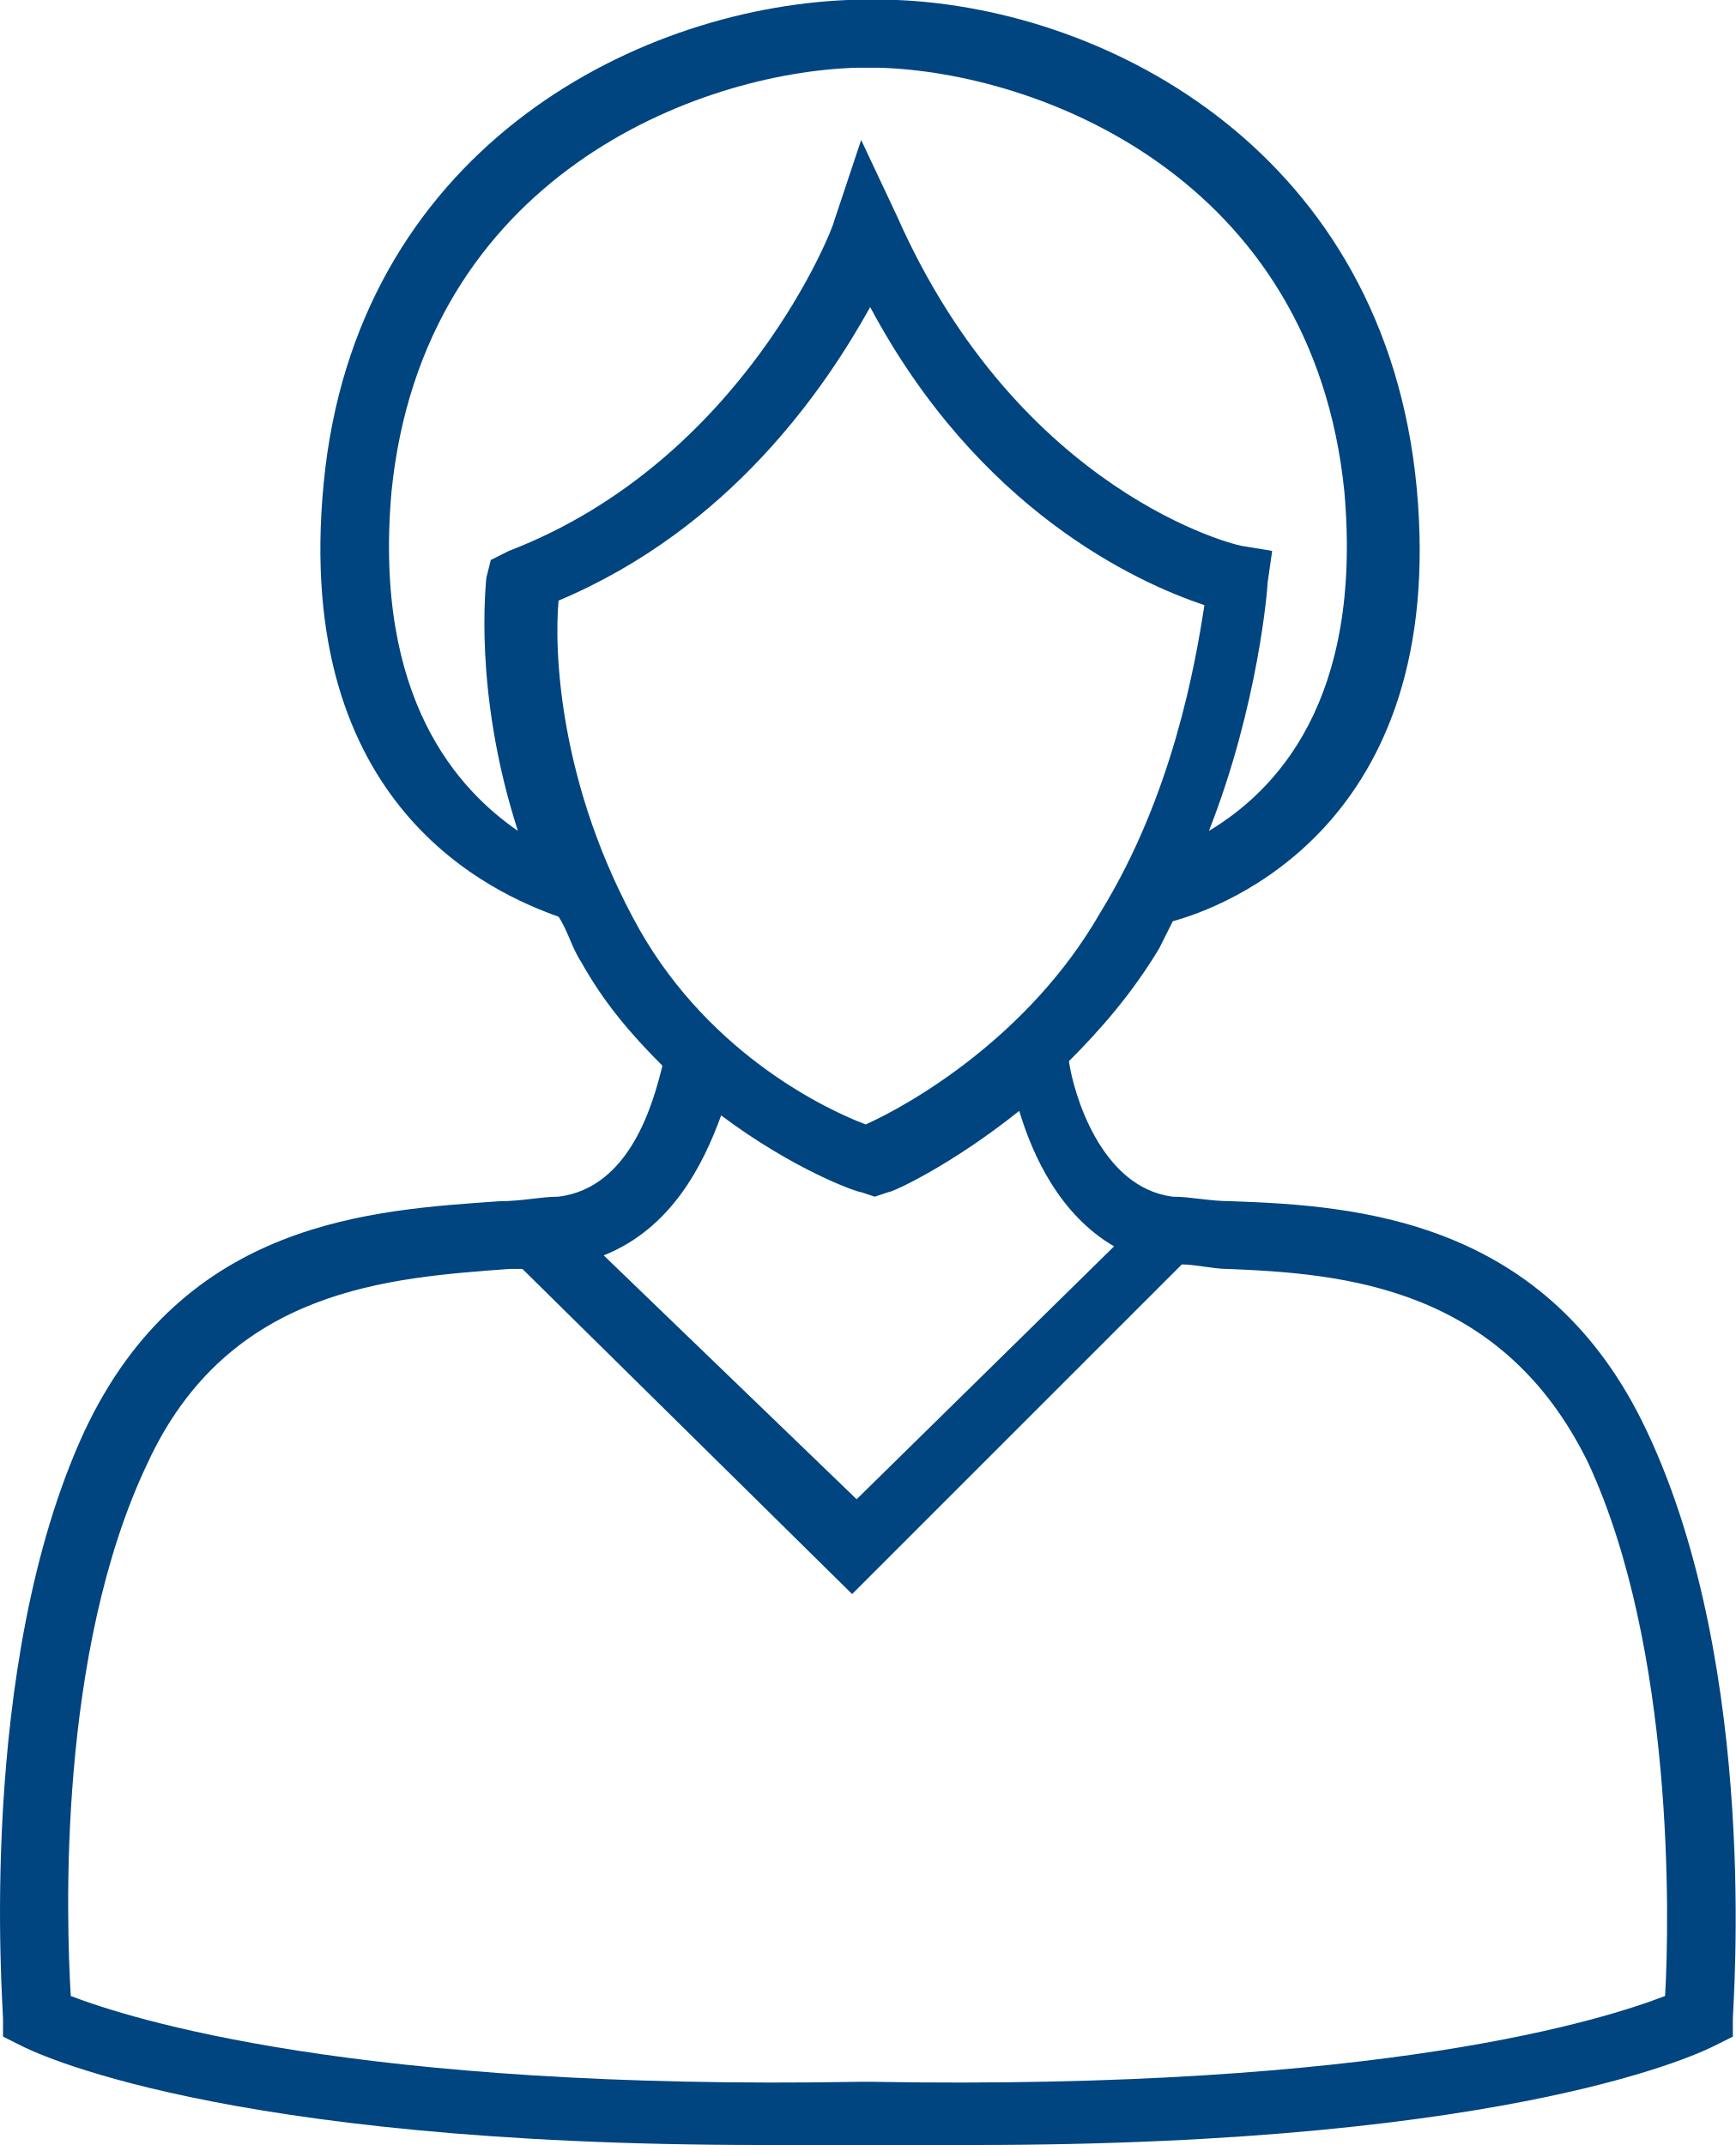
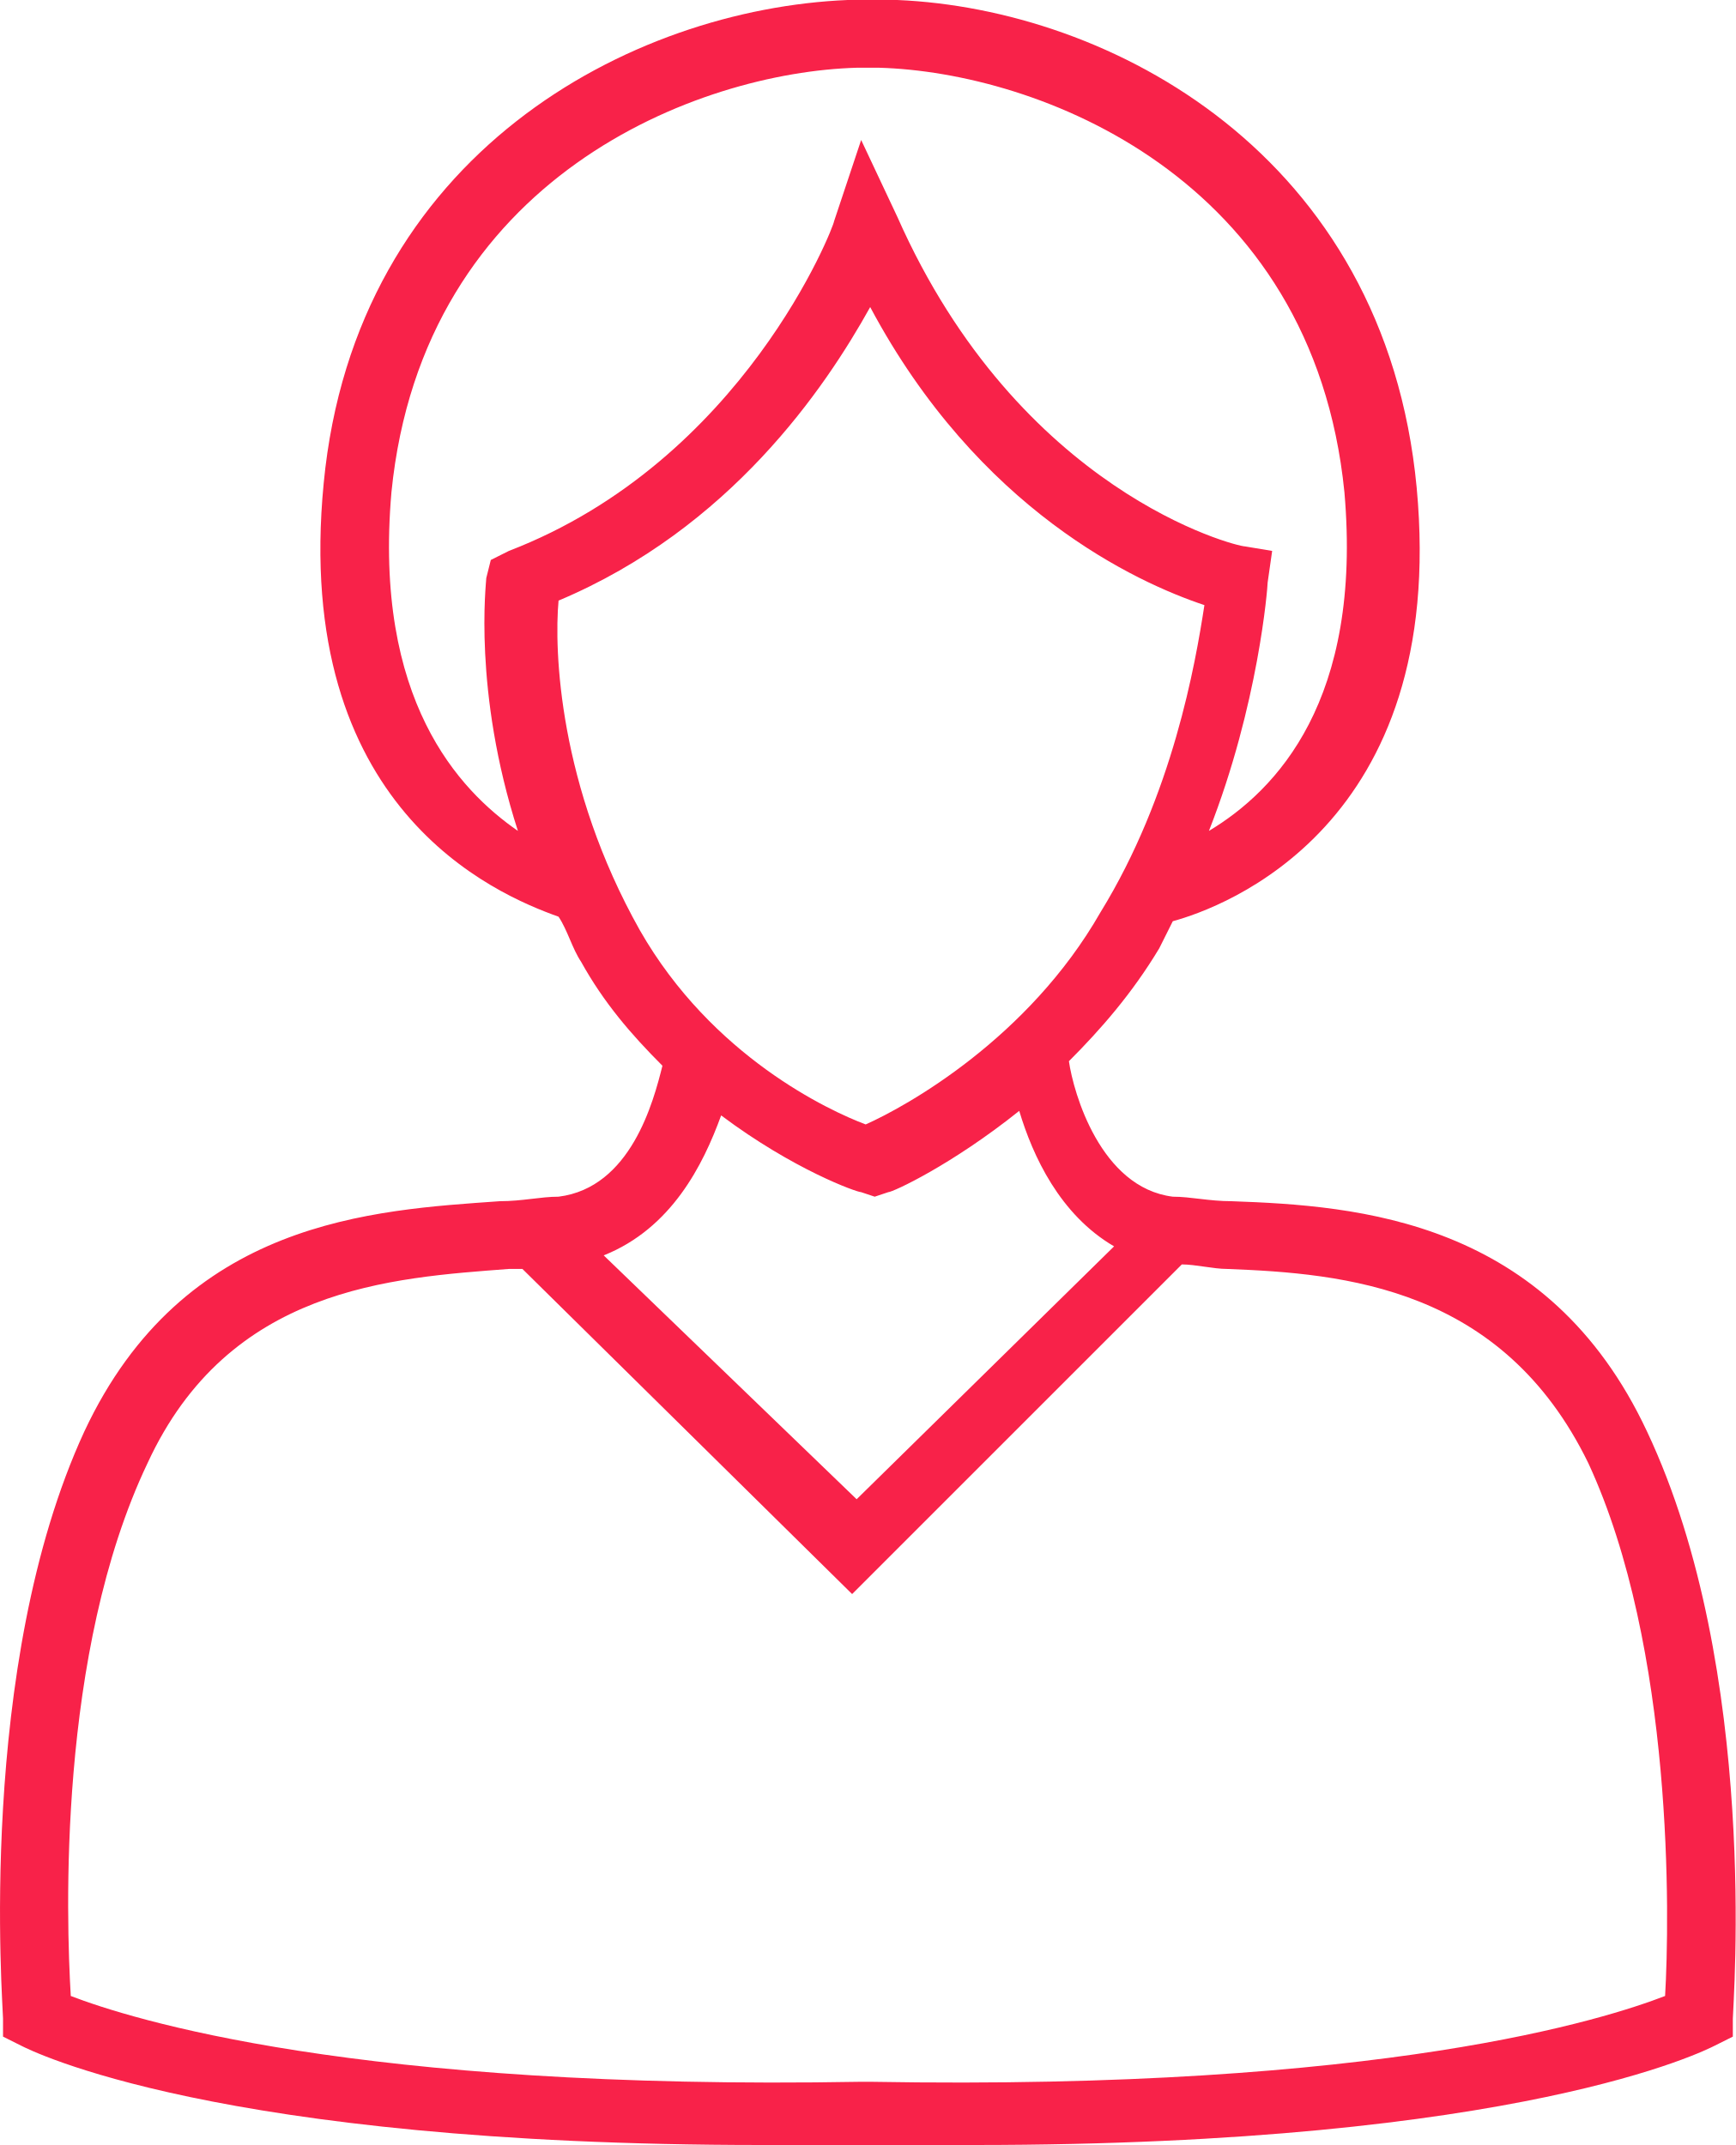
<svg xmlns="http://www.w3.org/2000/svg" height="47.5" width="38.43" xml:space="preserve" viewBox="0 0 38.43 47.5" y="0px" x="0px" id="pg-mba" version="1.1">
  <defs id="defs6" />
-   <path d="m 36.467,31.7 c -2.2,-4.7 -6.4,-5 -9.2,-5.1 -0.5,0 -0.9,-0.1 -1.3,-0.1 -1.6,-0.2 -2.2,-2.3 -2.3,-3 0.7,-0.7 1.4,-1.5 2,-2.5 0.1,-0.2 0.2,-0.4 0.3,-0.6 1.1,-0.3 6.1,-2.1 5.4,-9.6 -0.7,-7.4 -6.8,-10.6 -11.5,-10.8 v 0 c 0,0 0,0 0,0 -0.2,0 -0.4,0 -0.6,0 -0.2,0 -0.4,0 -0.5,0 0,0 0,0 0,0 v 0 c -4.8,0.2 -10.9,3.4 -11.6,10.7 -0.7,7.2 3.8,9.1 5.2,9.6 0.2,0.3 0.3,0.7 0.5,1 0.5,0.9 1.1,1.6 1.8,2.3 -0.2,0.8 -0.7,2.7 -2.3,2.9 -0.4,0 -0.8,0.1 -1.3,0.1 -2.8,0.2 -7,0.4 -9.2,5.1 -2.4,5.2 -1.8,12.7 -1.8,13 v 0.4 l 0.4,0.2 c 0.2,0.1 4.3,2.2 16.4,2.2 0.8,0 1.5,0 2.3,0 0.8,0 1.6,0 2.4,0 12.1,0 16.2,-2.1 16.4,-2.2 l 0.4,-0.2 v -0.4 c 0,-0.3 0.6,-7.7 -1.9,-13 z M 8.667,10.9 c 0.7,-7 6.8,-9.3 10.3,-9.4 0.1,0 0.1,0 0.2,0 0.1,0 0.2,0 0.3,0 3.5,0.1 9.6,2.4 10.3,9.4 0.4,4.6 -1.5,6.6 -3,7.5 1.1,-2.8 1.3,-5.4 1.3,-5.5 l 0.1,-0.7 -0.6,-0.1 c -0.2,0 -5,-1.2 -7.7,-7.3 l -0.8,-1.7 -0.6,1.8 c 0,0.1 -2,5.3 -7.2,7.3 l -0.4,0.2 -0.1,0.4 c 0,0.1 -0.3,2.5 0.7,5.6 -1.3,-0.9 -3.2,-2.9 -2.8,-7.5 z m 3.7,2.4 c 3.8,-1.6 5.9,-4.7 6.9,-6.5 2.4,4.5 5.9,6.1 7.4,6.6 -0.2,1.3 -0.7,4.2 -2.3,6.8 -1.6,2.8 -4.3,4.3 -5.2,4.7 -0.8,-0.3 -3.4,-1.5 -5,-4.3 -1.8,-3.2 -1.9,-6.2 -1.8,-7.3 z m 3.6,11.4 c 1.6,1.2 3,1.7 3.1,1.7 l 0.3,0.1 0.3,-0.1 c 0.1,0 1.4,-0.6 2.9,-1.8 0.3,1 0.9,2.3 2.1,3 l -5.7,5.6 -5.6,-5.4 c 1.5,-0.6 2.2,-2 2.6,-3.1 z m 20.9,19.5 c -1.3,0.5 -6.2,2.1 -17.6,1.9 v 0 c 0,0 0,0 -0.1,0 0,0 0,0 -0.1,0 v 0 C 7.867,46.3 2.867,44.7 1.567,44.2 c -0.1,-1.7 -0.3,-7.6 1.7,-11.8 1.8,-3.9 5.4,-4.1 8,-4.3 0.1,0 0.2,0 0.3,0 l 7.3,7.2 7.3,-7.3 c 0.3,0 0.7,0.1 1,0.1 2.6,0.1 6.1,0.4 8,4.3 1.9,4.1 1.8,10.1 1.7,11.8 z" class="st0" id="XMLID_207_" fill="#004480" />
+   <path d="m 36.467,31.7 c -2.2,-4.7 -6.4,-5 -9.2,-5.1 -0.5,0 -0.9,-0.1 -1.3,-0.1 -1.6,-0.2 -2.2,-2.3 -2.3,-3 0.7,-0.7 1.4,-1.5 2,-2.5 0.1,-0.2 0.2,-0.4 0.3,-0.6 1.1,-0.3 6.1,-2.1 5.4,-9.6 -0.7,-7.4 -6.8,-10.6 -11.5,-10.8 v 0 c 0,0 0,0 0,0 -0.2,0 -0.4,0 -0.6,0 -0.2,0 -0.4,0 -0.5,0 0,0 0,0 0,0 v 0 c -4.8,0.2 -10.9,3.4 -11.6,10.7 -0.7,7.2 3.8,9.1 5.2,9.6 0.2,0.3 0.3,0.7 0.5,1 0.5,0.9 1.1,1.6 1.8,2.3 -0.2,0.8 -0.7,2.7 -2.3,2.9 -0.4,0 -0.8,0.1 -1.3,0.1 -2.8,0.2 -7,0.4 -9.2,5.1 -2.4,5.2 -1.8,12.7 -1.8,13 v 0.4 l 0.4,0.2 c 0.2,0.1 4.3,2.2 16.4,2.2 0.8,0 1.5,0 2.3,0 0.8,0 1.6,0 2.4,0 12.1,0 16.2,-2.1 16.4,-2.2 l 0.4,-0.2 v -0.4 c 0,-0.3 0.6,-7.7 -1.9,-13 z M 8.667,10.9 c 0.7,-7 6.8,-9.3 10.3,-9.4 0.1,0 0.1,0 0.2,0 0.1,0 0.2,0 0.3,0 3.5,0.1 9.6,2.4 10.3,9.4 0.4,4.6 -1.5,6.6 -3,7.5 1.1,-2.8 1.3,-5.4 1.3,-5.5 l 0.1,-0.7 -0.6,-0.1 c -0.2,0 -5,-1.2 -7.7,-7.3 l -0.8,-1.7 -0.6,1.8 c 0,0.1 -2,5.3 -7.2,7.3 l -0.4,0.2 -0.1,0.4 c 0,0.1 -0.3,2.5 0.7,5.6 -1.3,-0.9 -3.2,-2.9 -2.8,-7.5 z m 3.7,2.4 c 3.8,-1.6 5.9,-4.7 6.9,-6.5 2.4,4.5 5.9,6.1 7.4,6.6 -0.2,1.3 -0.7,4.2 -2.3,6.8 -1.6,2.8 -4.3,4.3 -5.2,4.7 -0.8,-0.3 -3.4,-1.5 -5,-4.3 -1.8,-3.2 -1.9,-6.2 -1.8,-7.3 z m 3.6,11.4 c 1.6,1.2 3,1.7 3.1,1.7 l 0.3,0.1 0.3,-0.1 c 0.1,0 1.4,-0.6 2.9,-1.8 0.3,1 0.9,2.3 2.1,3 l -5.7,5.6 -5.6,-5.4 c 1.5,-0.6 2.2,-2 2.6,-3.1 z m 20.9,19.5 c -1.3,0.5 -6.2,2.1 -17.6,1.9 v 0 c 0,0 0,0 -0.1,0 0,0 0,0 -0.1,0 v 0 C 7.867,46.3 2.867,44.7 1.567,44.2 c -0.1,-1.7 -0.3,-7.6 1.7,-11.8 1.8,-3.9 5.4,-4.1 8,-4.3 0.1,0 0.2,0 0.3,0 l 7.3,7.2 7.3,-7.3 c 0.3,0 0.7,0.1 1,0.1 2.6,0.1 6.1,0.4 8,4.3 1.9,4.1 1.8,10.1 1.7,11.8 z" class="st0" id="XMLID_207_" fill="#f82249" />
</svg>
